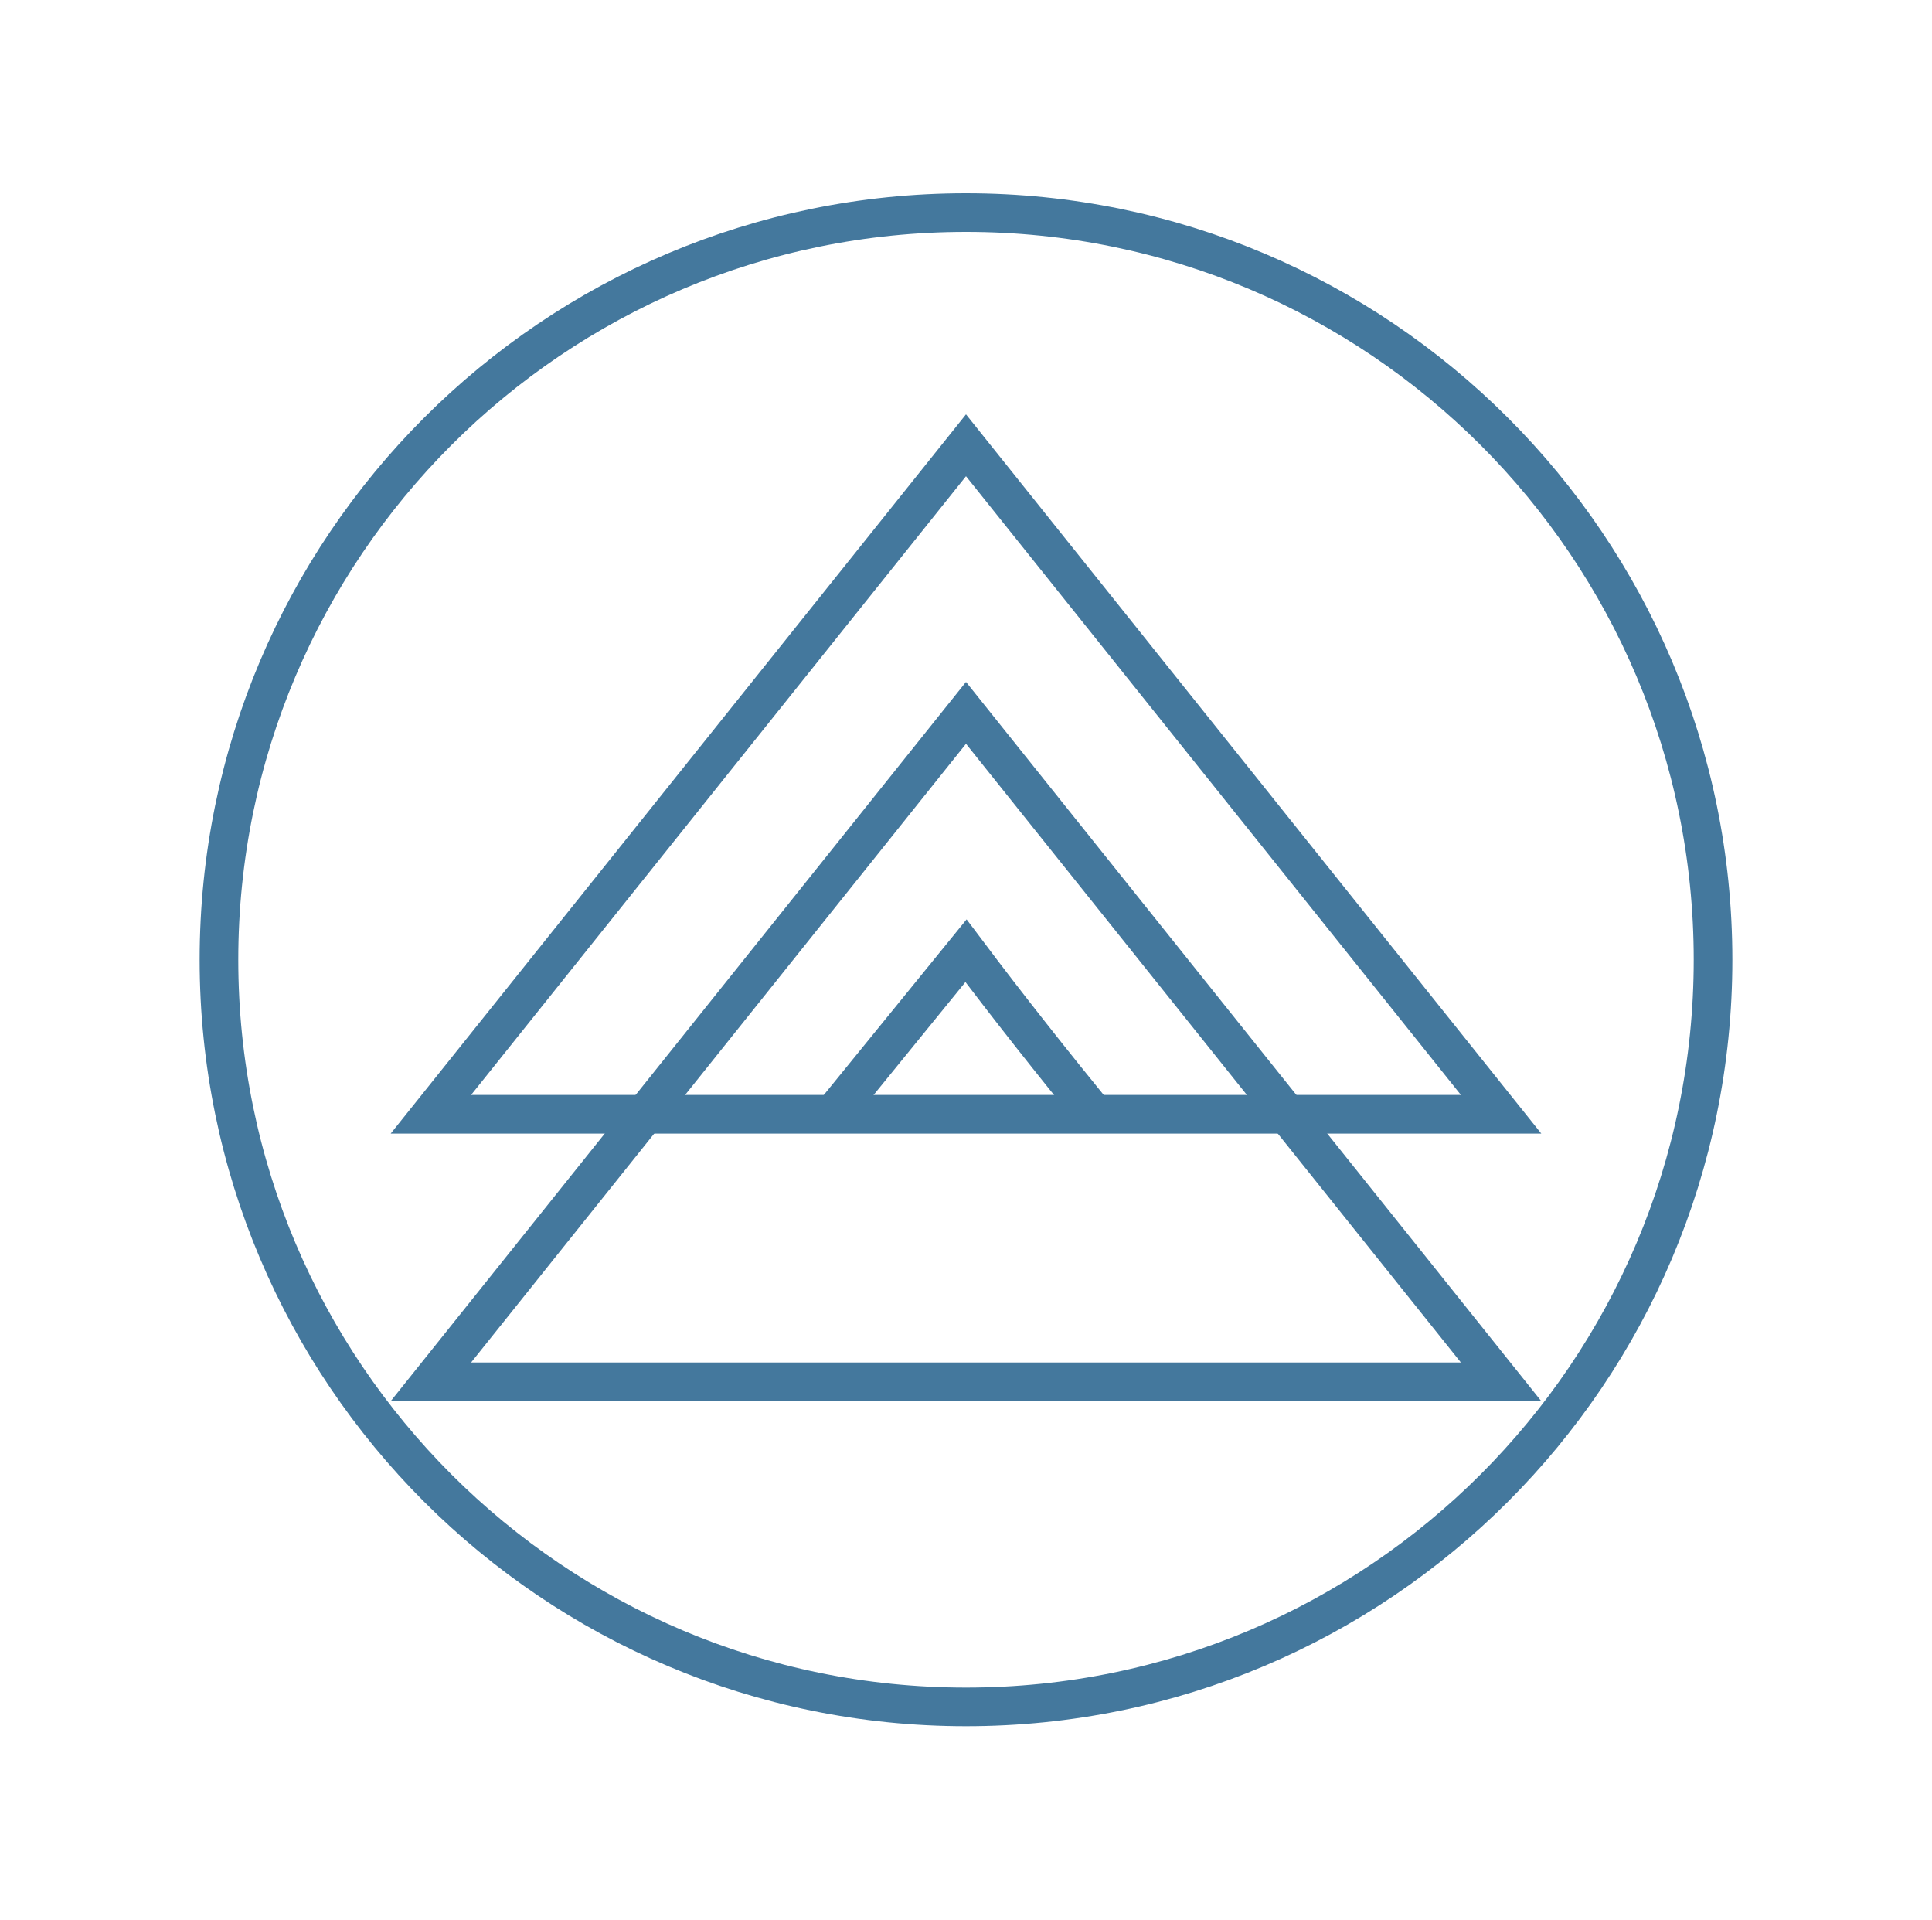
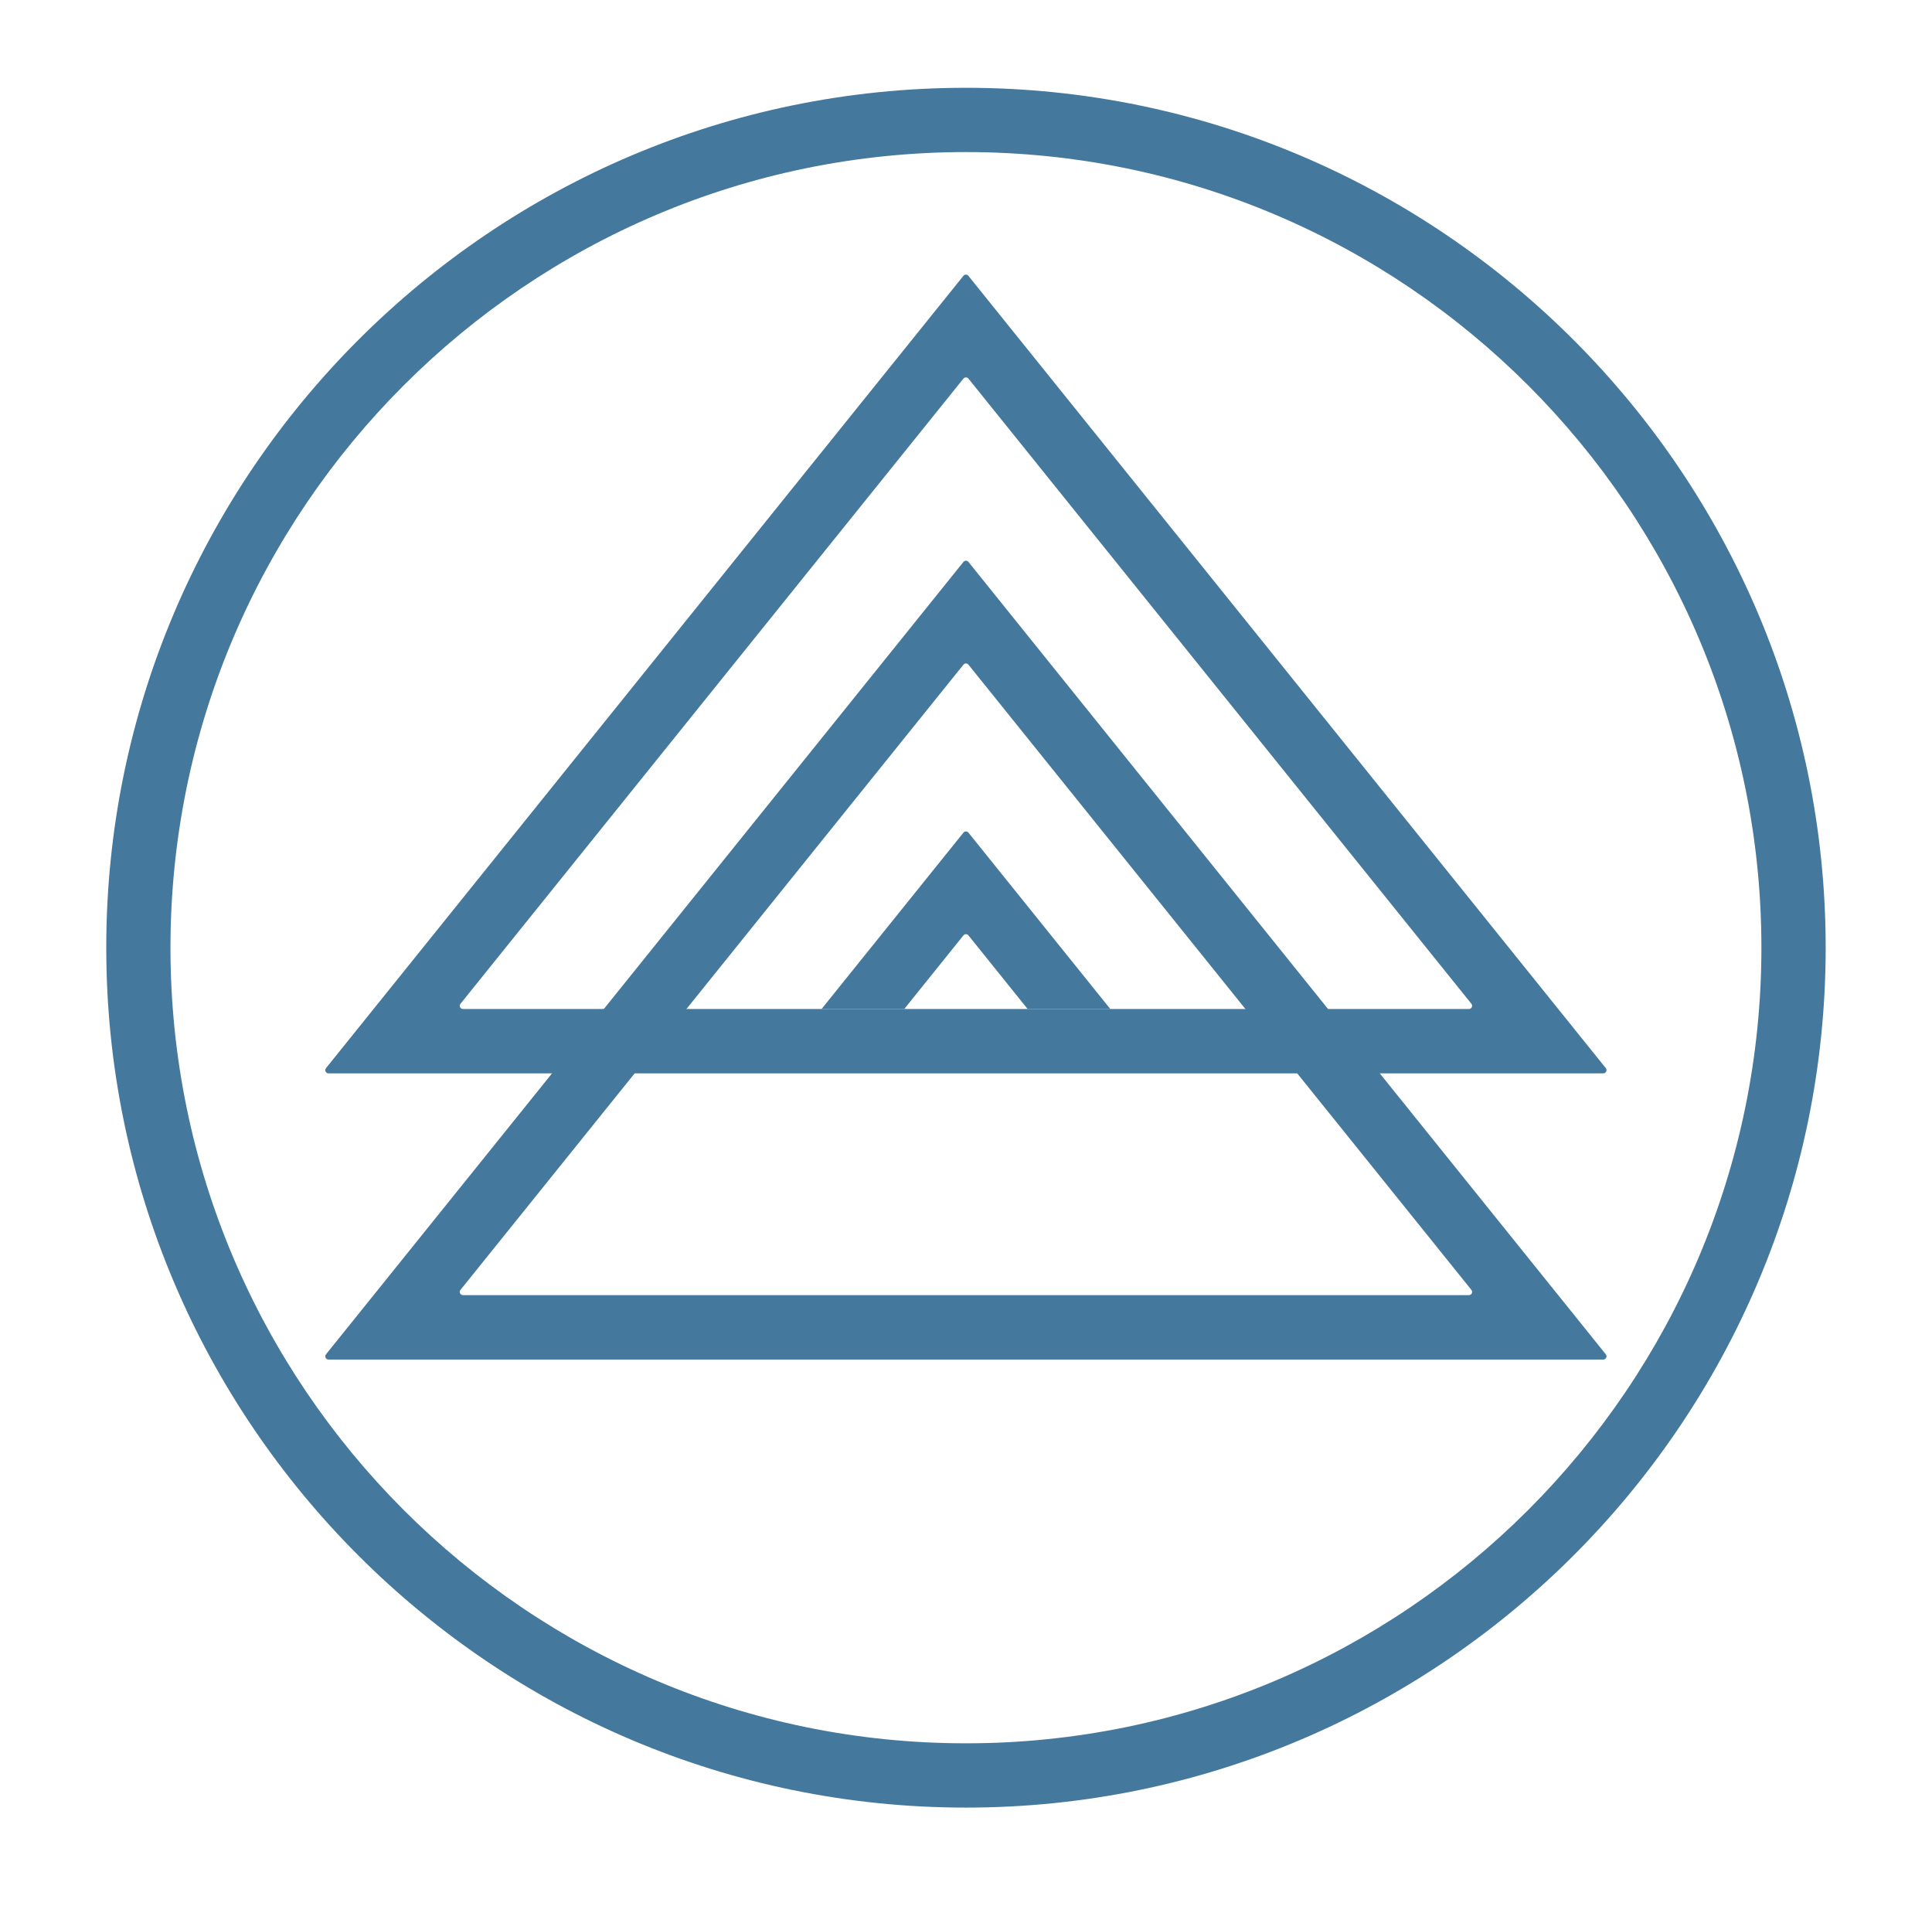
- <svg xmlns="http://www.w3.org/2000/svg" id="Layer_1" version="1.1" viewBox="0 0 300 298">
-   <defs>
-     <style>
-       .st0 {
-         fill: none;
-         stroke: #44789d;
-         stroke-miterlimit: 10;
-         stroke-width: 6px;
-       }
-     </style>
-   </defs>
-   <circle class="st0" cx="150" cy="149" r="116" />
-   <path class="st0" d="M170.37,173.51c-6.94-8.52-13.77-17.13-20.37-25.91-6.94,8.53-13.88,17.07-20.82,25.6" />
-   <polygon class="st0" points="233.09 214.53 150 110.67 66.91 214.53 103.84 214.53 233.09 214.53" />
-   <polyline class="st0" points="66.91 172.99 233.09 172.99 150 69.13 66.91 172.99 233.09 172.99 150 69.13 233.09 172.99" />
+ <svg xmlns="http://www.w3.org/2000/svg" version="1.1" viewBox="0 0 300 298" fill="#44789d" fill-rule="evenodd">
+   <g id="Layer_1">
+     <path d="M443.75,42.34l-100.02,124.31h200.04l-100.02-124.31ZM364.61,156.65l79.14-98.36,79.14,98.36h-158.28Z" />
+     <path d="M922.4,171.65l110.46-137.29,110.46,137.29h-220.92ZM1101.56,151.65l-68.7-85.38-68.7,85.38h137.4Z" />
+     <path d="M922.4,226.49l110.46-137.29,110.46,137.29h-220.92ZM1101.56,206.49l-68.7-85.38-68.7,85.38h137.4Z" />
+     <path d="M506.42,166.65l-8.05-10-54.62-67.89-54.62,67.89-8.05,10-37.35,46.42h200.04l-37.35-46.42ZM364.61,203.07l29.3-36.42,8.05-10,41.79-51.94,41.79,51.94,8.05,10,29.3,36.42h-158.28Z" />
+     <polygon points="466.17 156.65 453.33 156.65 443.75 144.74 434.17 156.65 421.33 156.65 443.75 128.79 466.17 156.65" />
+     <path d="M694.58,42.82l-98.98,123.01c-.26.33-.03.81.39.81h197.95c.42,0,.65-.49.39-.81l-98.98-123.01c-.2-.25-.58-.25-.78,0ZM616.48,155.84l78.1-97.06c.2-.25.58-.25.78,0l78.1,97.06c.26.33.03.81-.39.81h-156.19c-.42,0-.65-.49-.39-.81Z" />
+     <path d="M757.64,164.65l-8.05-10-54.23-67.41c-.2-.25-.58-.25-.78,0l-54.23,67.41-8.05,10-36.7,45.61c-.26.33-.03.81.39.81h197.95c.42,0,.65-.49.39-.81l-36.7-45.61ZM616.87,201.07c-.42,0-.65-.49-.39-.81l28.65-35.61,8.05-10,41.4-51.46c.2-.25.58-.25.78,0l41.4,51.46,8.05,10,28.65,35.61c.26.33.03.81-.39.81h-156.19Z" />
+     <path d="M717.39,156.65h-12.84l-9.19-11.43c-.2-.25-.58-.25-.78,0l-9.19,11.43h-12.84l22.03-27.38c.2-.25.58-.25.78,0l22.03,27.38Z" />
+   </g>
+   <g id="circle">
+     <path d="M149.99,280.63c-73.61,0-133.49-59.89-133.49-133.5S76.38,13.63,149.99,13.63s133.5,59.89,133.5,133.5-59.89,133.5-133.5,133.5ZM149.99,23.61c-68.11,0-123.52,55.41-123.52,123.52s55.41,123.52,123.52,123.52,123.52-55.41,123.52-123.52S218.1,23.61,150,23.61h0Z" />
+   </g>
+   <g id="bottom-triangle">
+     <path d="M212.66,164.65l-8.05-10-54.23-67.41c-.2-.25-.58-.25-.78,0l-54.23,67.41-8.05,10-36.7,45.61c-.26.33-.03.81.39.81h197.95c.42,0,.65-.49.39-.81l-36.7-45.61ZM71.89,201.07c-.42,0-.65-.49-.39-.81l28.65-35.61,8.05-10,41.4-51.46c.2-.25.58-.25.78,0l41.4,51.46,8.05,10,28.65,35.61c.26.33.03.81-.39.81H71.89Z" />
+   </g>
+   <g id="mid-triangle">
+     <path d="M172.41,156.65h-12.84l-9.19-11.43c-.2-.25-.58-.25-.78,0l-9.19,11.43h-12.84l22.03-27.38c.2-.25.58-.25.78,0l22.03,27.38Z" />
+   </g>
+   <g id="top-triangle">
+     <path d="M149.6,42.82l-98.98,123.01c-.26.33-.03.81.39.81h197.95c.42,0,.65-.49.39-.81l-98.98-123.01c-.2-.25-.58-.25-.78,0ZM71.5,155.84l78.1-97.06c.2-.25.58-.25.78,0l78.1,97.06c.26.33.03.81-.39.81H71.89c-.42,0-.65-.49-.39-.81Z" />
+   </g>
</svg>
